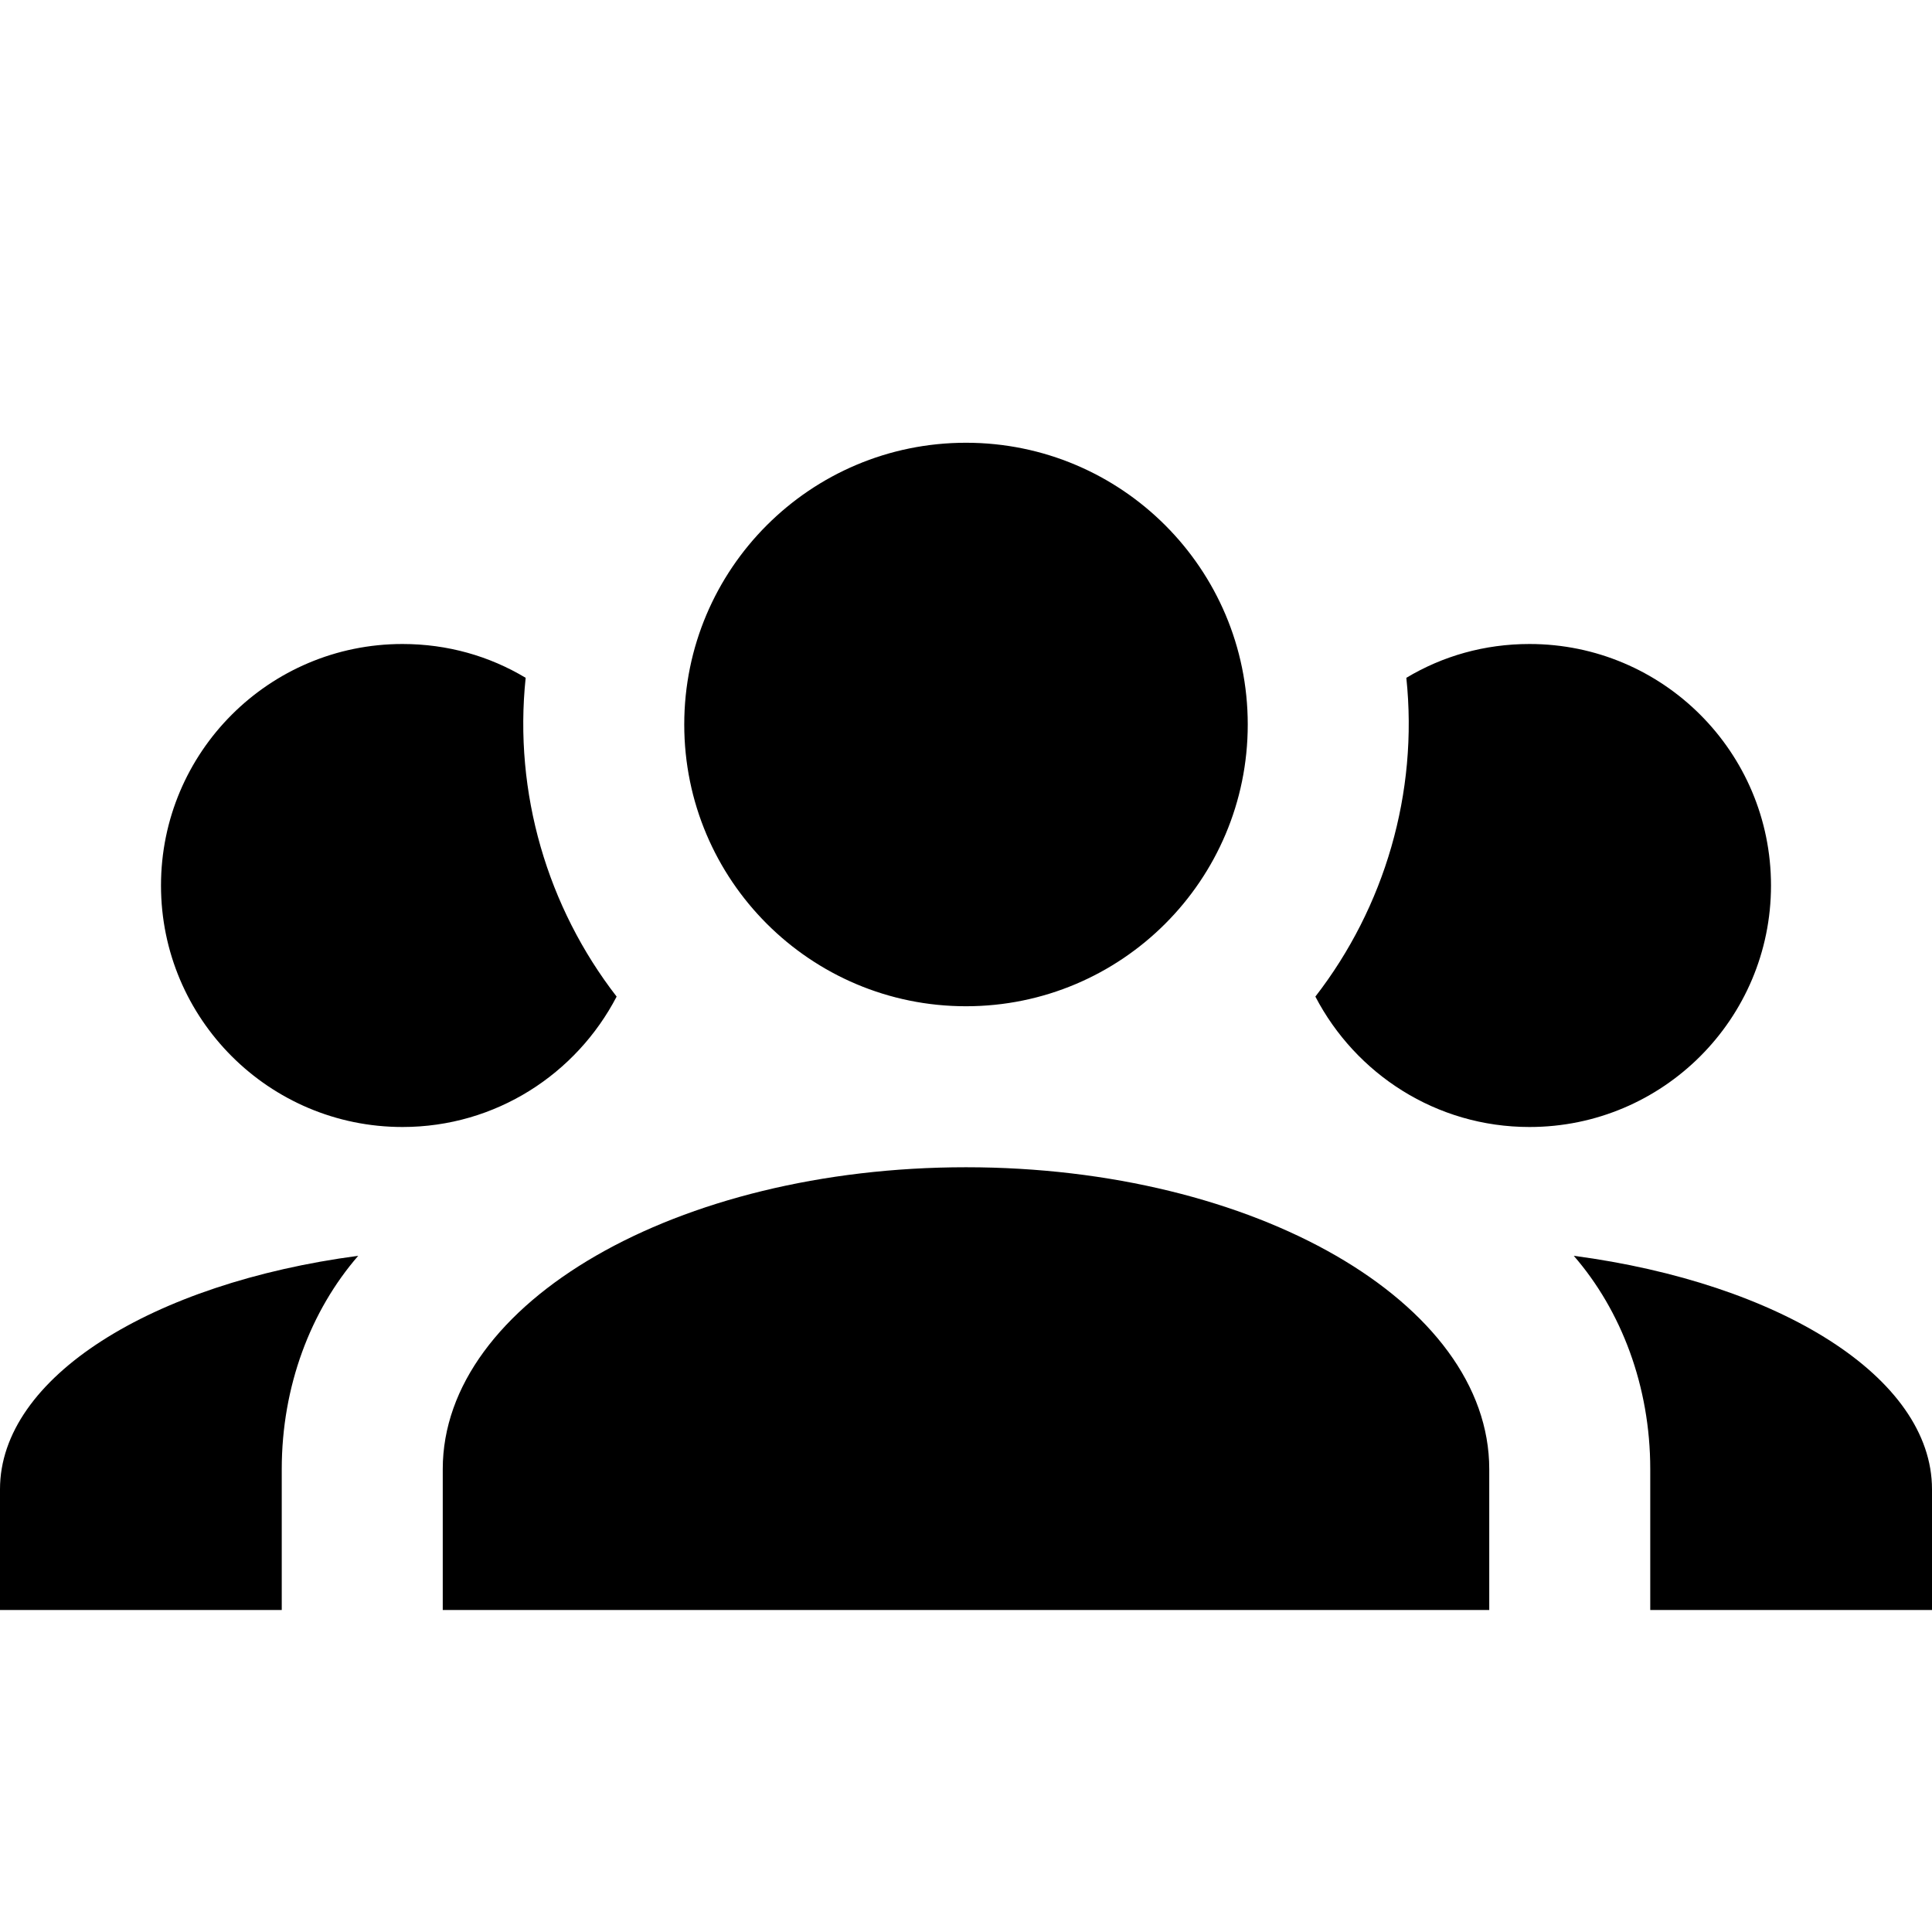
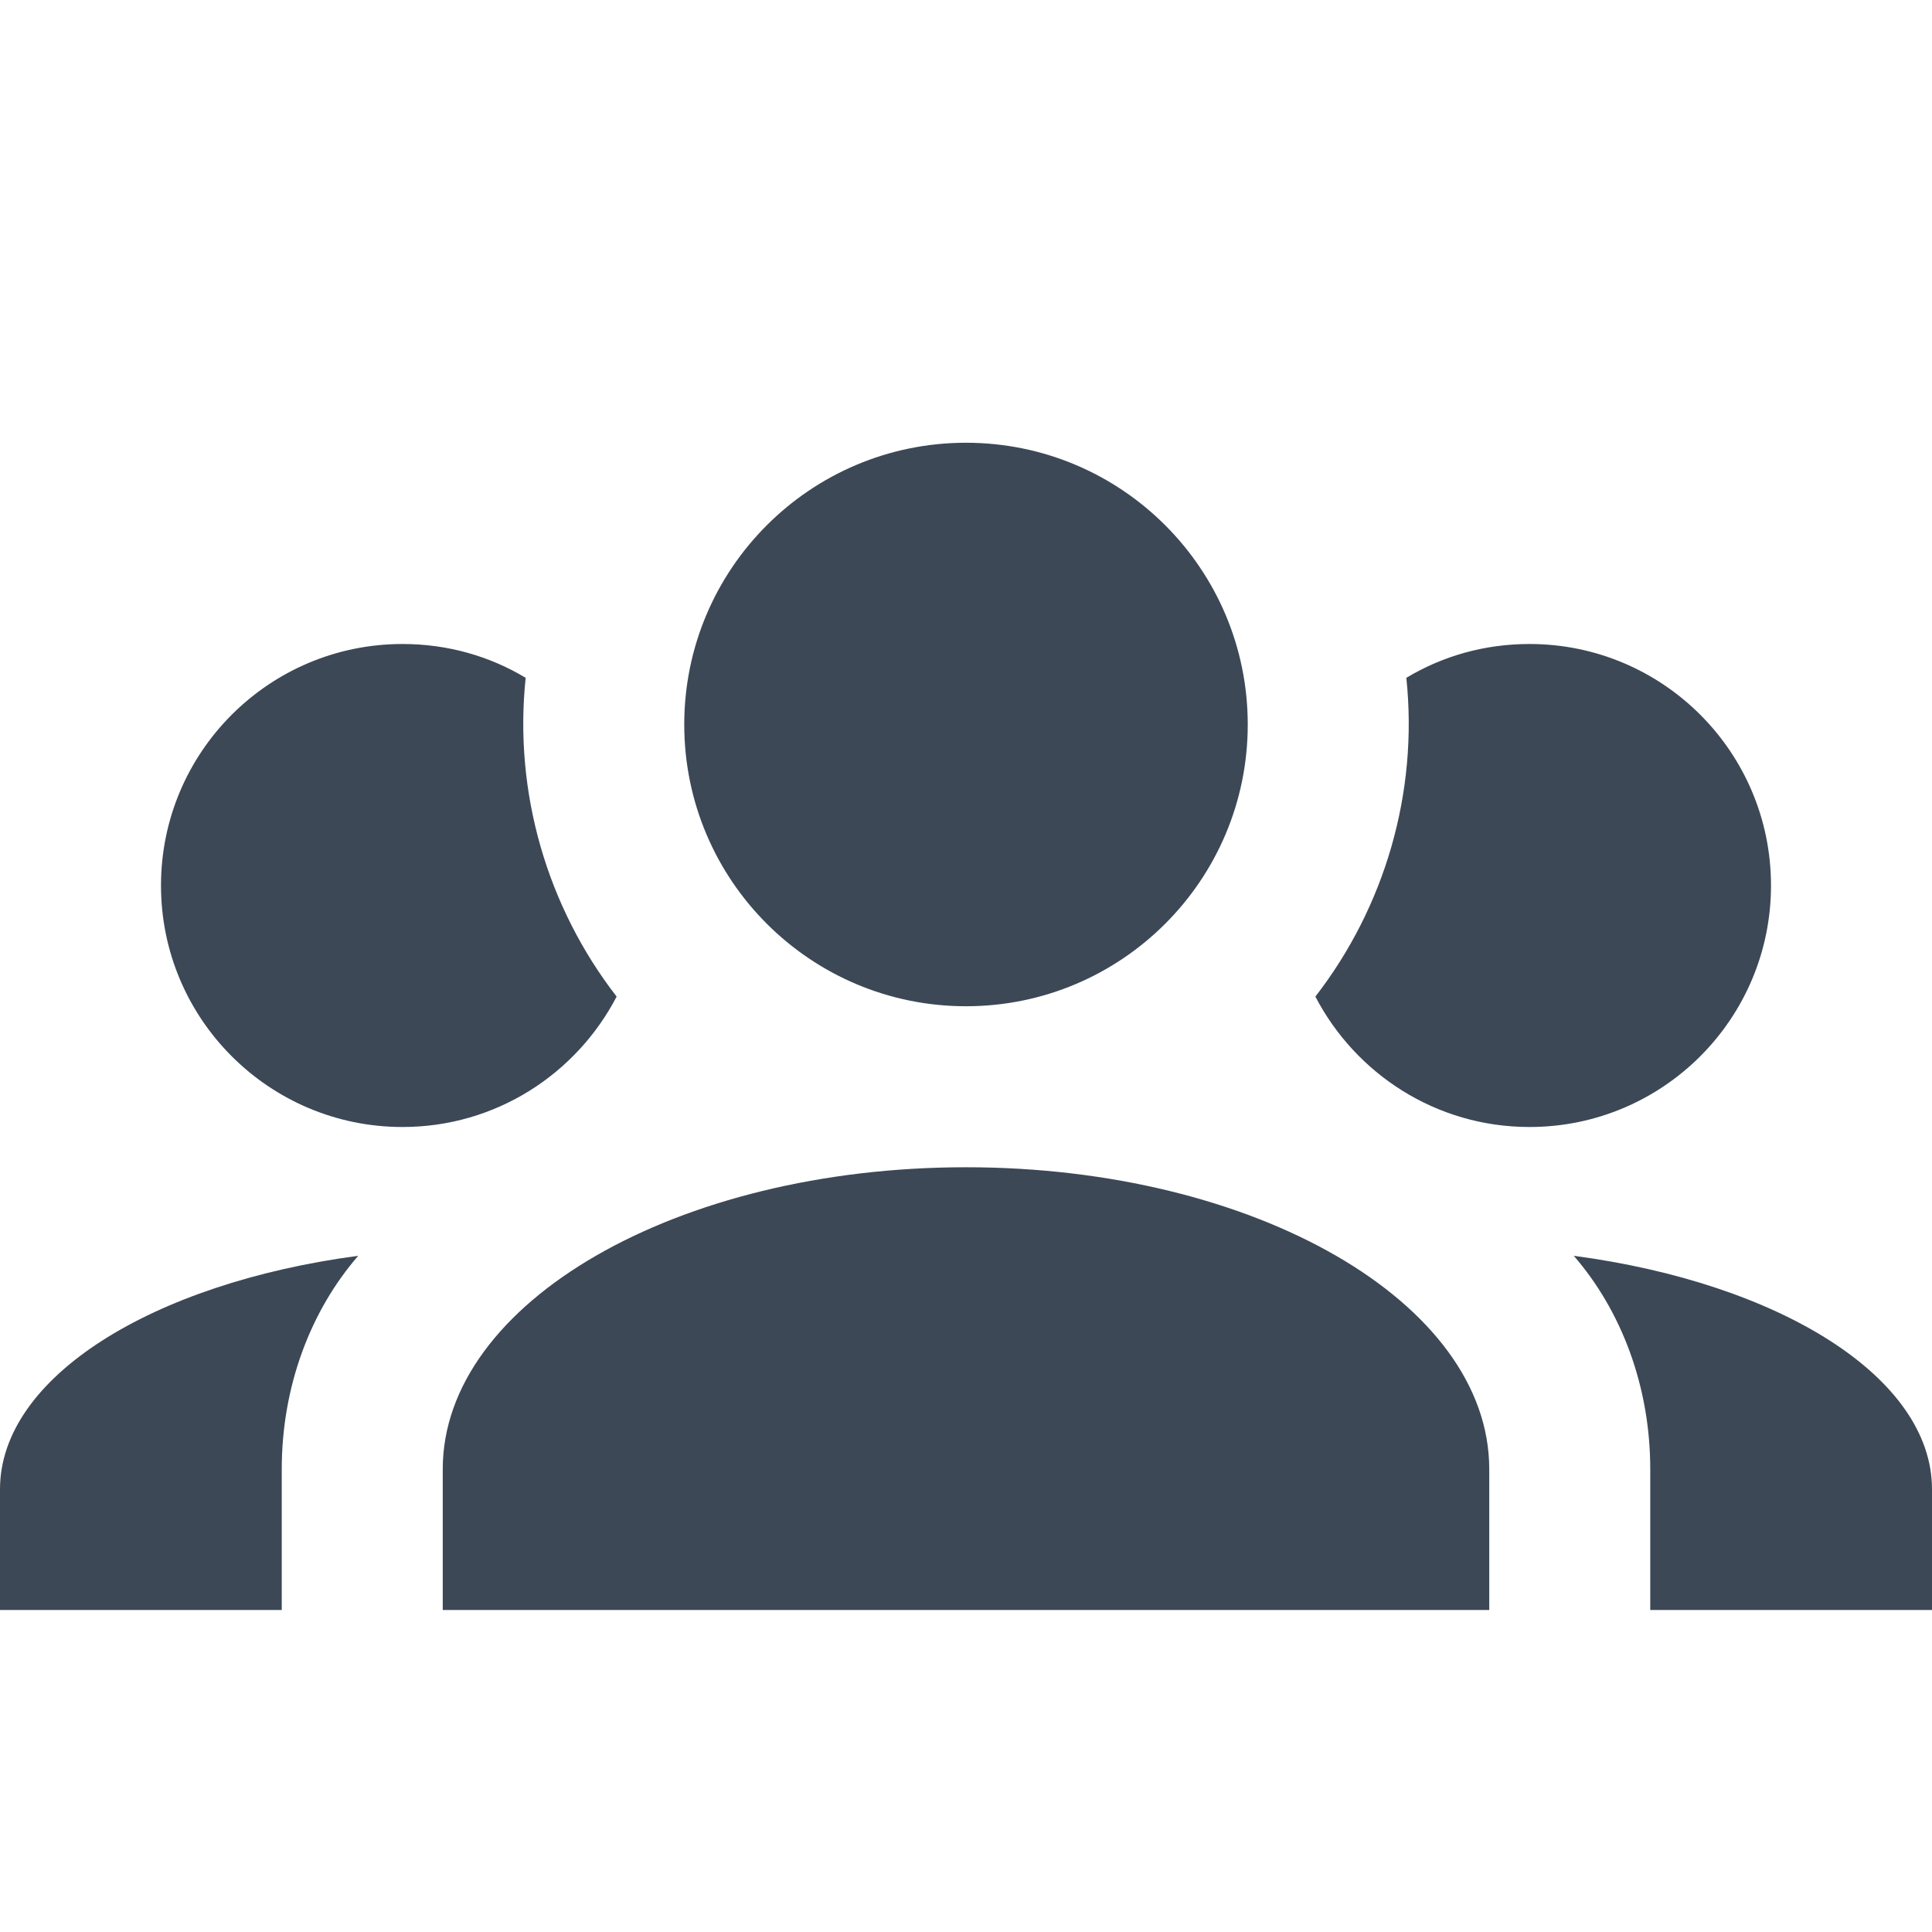
<svg xmlns="http://www.w3.org/2000/svg" viewBox="0 0 24 24">
-   <path d="M12,5.5A3.5,3.5 0 0,1 15.5,9A3.5,3.5 0 0,1 12,12.5A3.5,3.5 0 0,1 8.5,9A3.5,3.5 0 0,1 12,5.5M5,8C5.56,8 6.08,8.15 6.53,8.42C6.38,9.85 6.8,11.27 7.66,12.38C7.16,13.34 6.16,14 5,14A3,3 0 0,1 2,11A3,3 0 0,1 5,8M19,8A3,3 0 0,1 22,11A3,3 0 0,1 19,14C17.84,14 16.84,13.34 16.34,12.38C17.2,11.27 17.62,9.85 17.47,8.42C17.92,8.15 18.44,8 19,8M5.5,18.25C5.5,16.18 8.41,14.5 12,14.5C15.59,14.5 18.5,16.18 18.5,18.25V20H5.5V18.25M0,20V18.5C0,17.11 1.89,15.94 4.45,15.6C3.86,16.28 3.5,17.22 3.5,18.25V20H0M24,20H20.5V18.25C20.5,17.22 20.14,16.28 19.55,15.6C22.11,15.94 24,17.11 24,18.5V20Z" />
+   <path d="M12,5.5A3.5,3.5 0 0,1 15.5,9A3.5,3.5 0 0,1 12,12.5A3.5,3.5 0 0,1 8.5,9A3.5,3.5 0 0,1 12,5.5M5,8C5.56,8 6.08,8.15 6.53,8.42C6.38,9.85 6.8,11.27 7.66,12.38C7.16,13.34 6.16,14 5,14A3,3 0 0,1 2,11A3,3 0 0,1 5,8M19,8A3,3 0 0,1 22,11A3,3 0 0,1 19,14C17.84,14 16.84,13.34 16.34,12.38C17.2,11.27 17.62,9.85 17.47,8.42C17.92,8.15 18.44,8 19,8M5.5,18.25C5.5,16.18 8.41,14.5 12,14.5C15.59,14.5 18.5,16.18 18.5,18.25V20H5.5V18.25M0,20V18.5C0,17.11 1.89,15.94 4.45,15.6C3.86,16.28 3.5,17.22 3.5,18.25V20H0M24,20H20.5V18.25C20.5,17.22 20.14,16.28 19.55,15.6C22.11,15.94 24,17.11 24,18.5V20Z" style="fill:#3C4856;" />
</svg>
